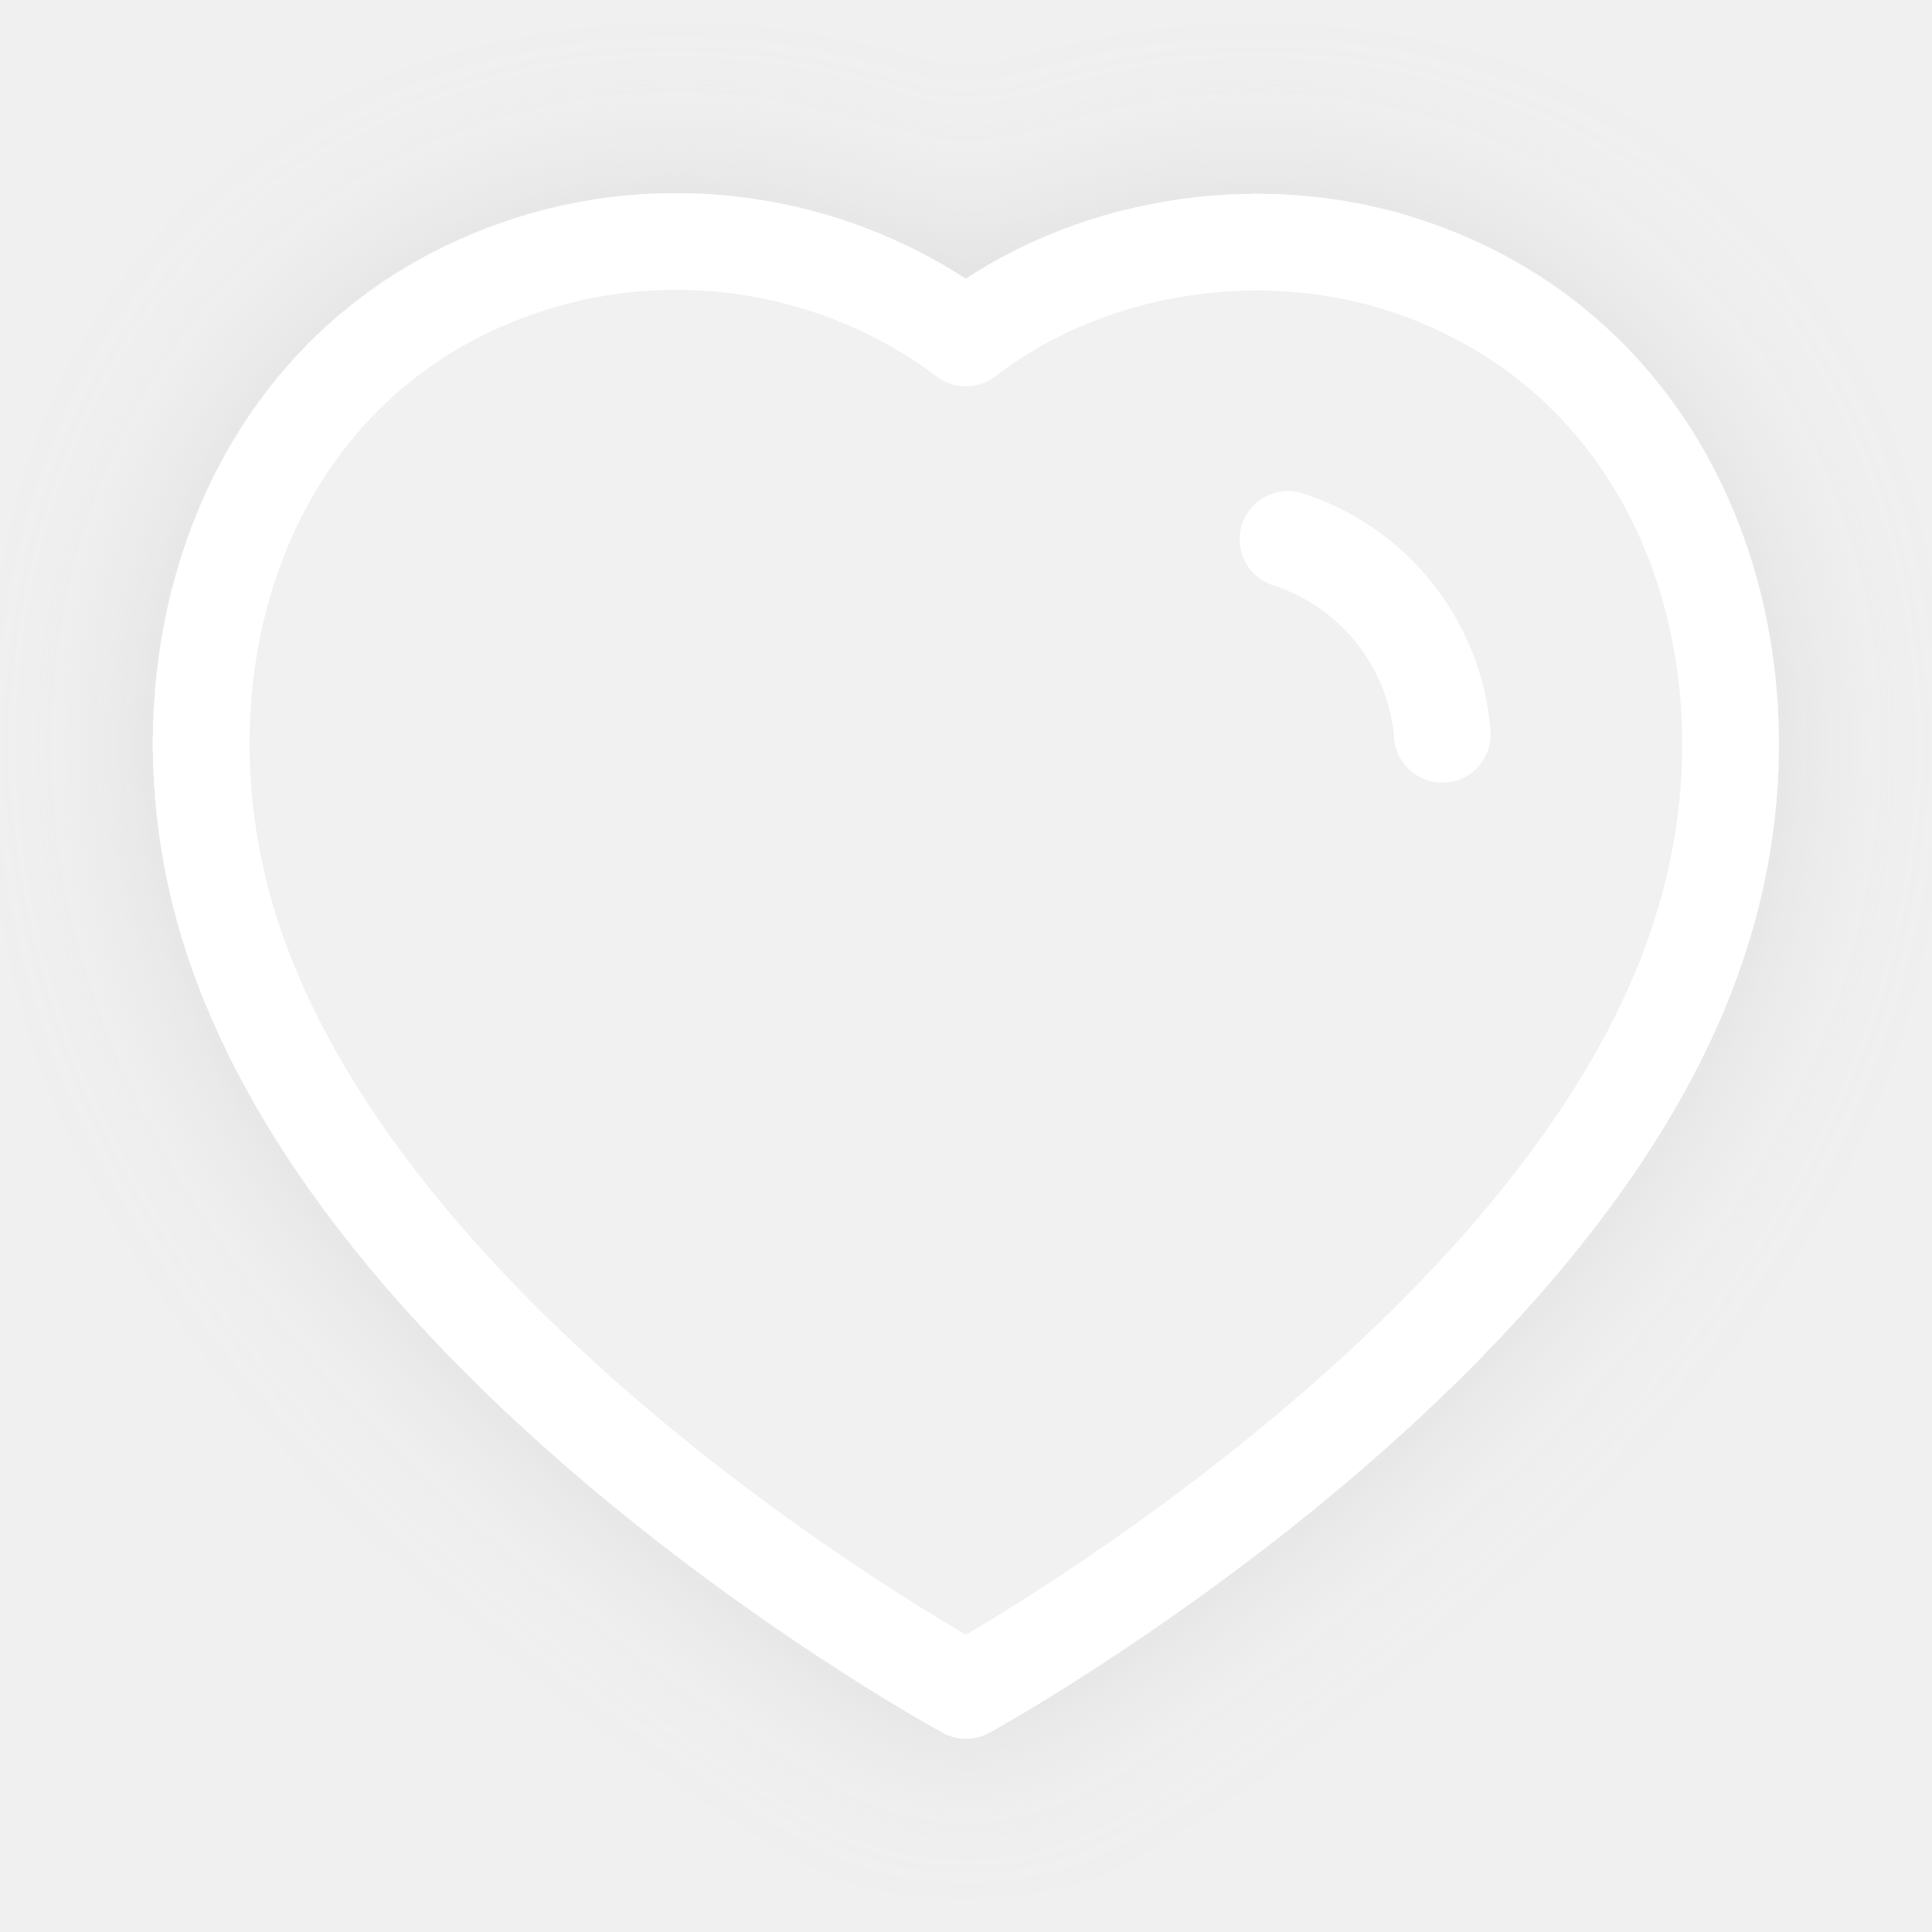
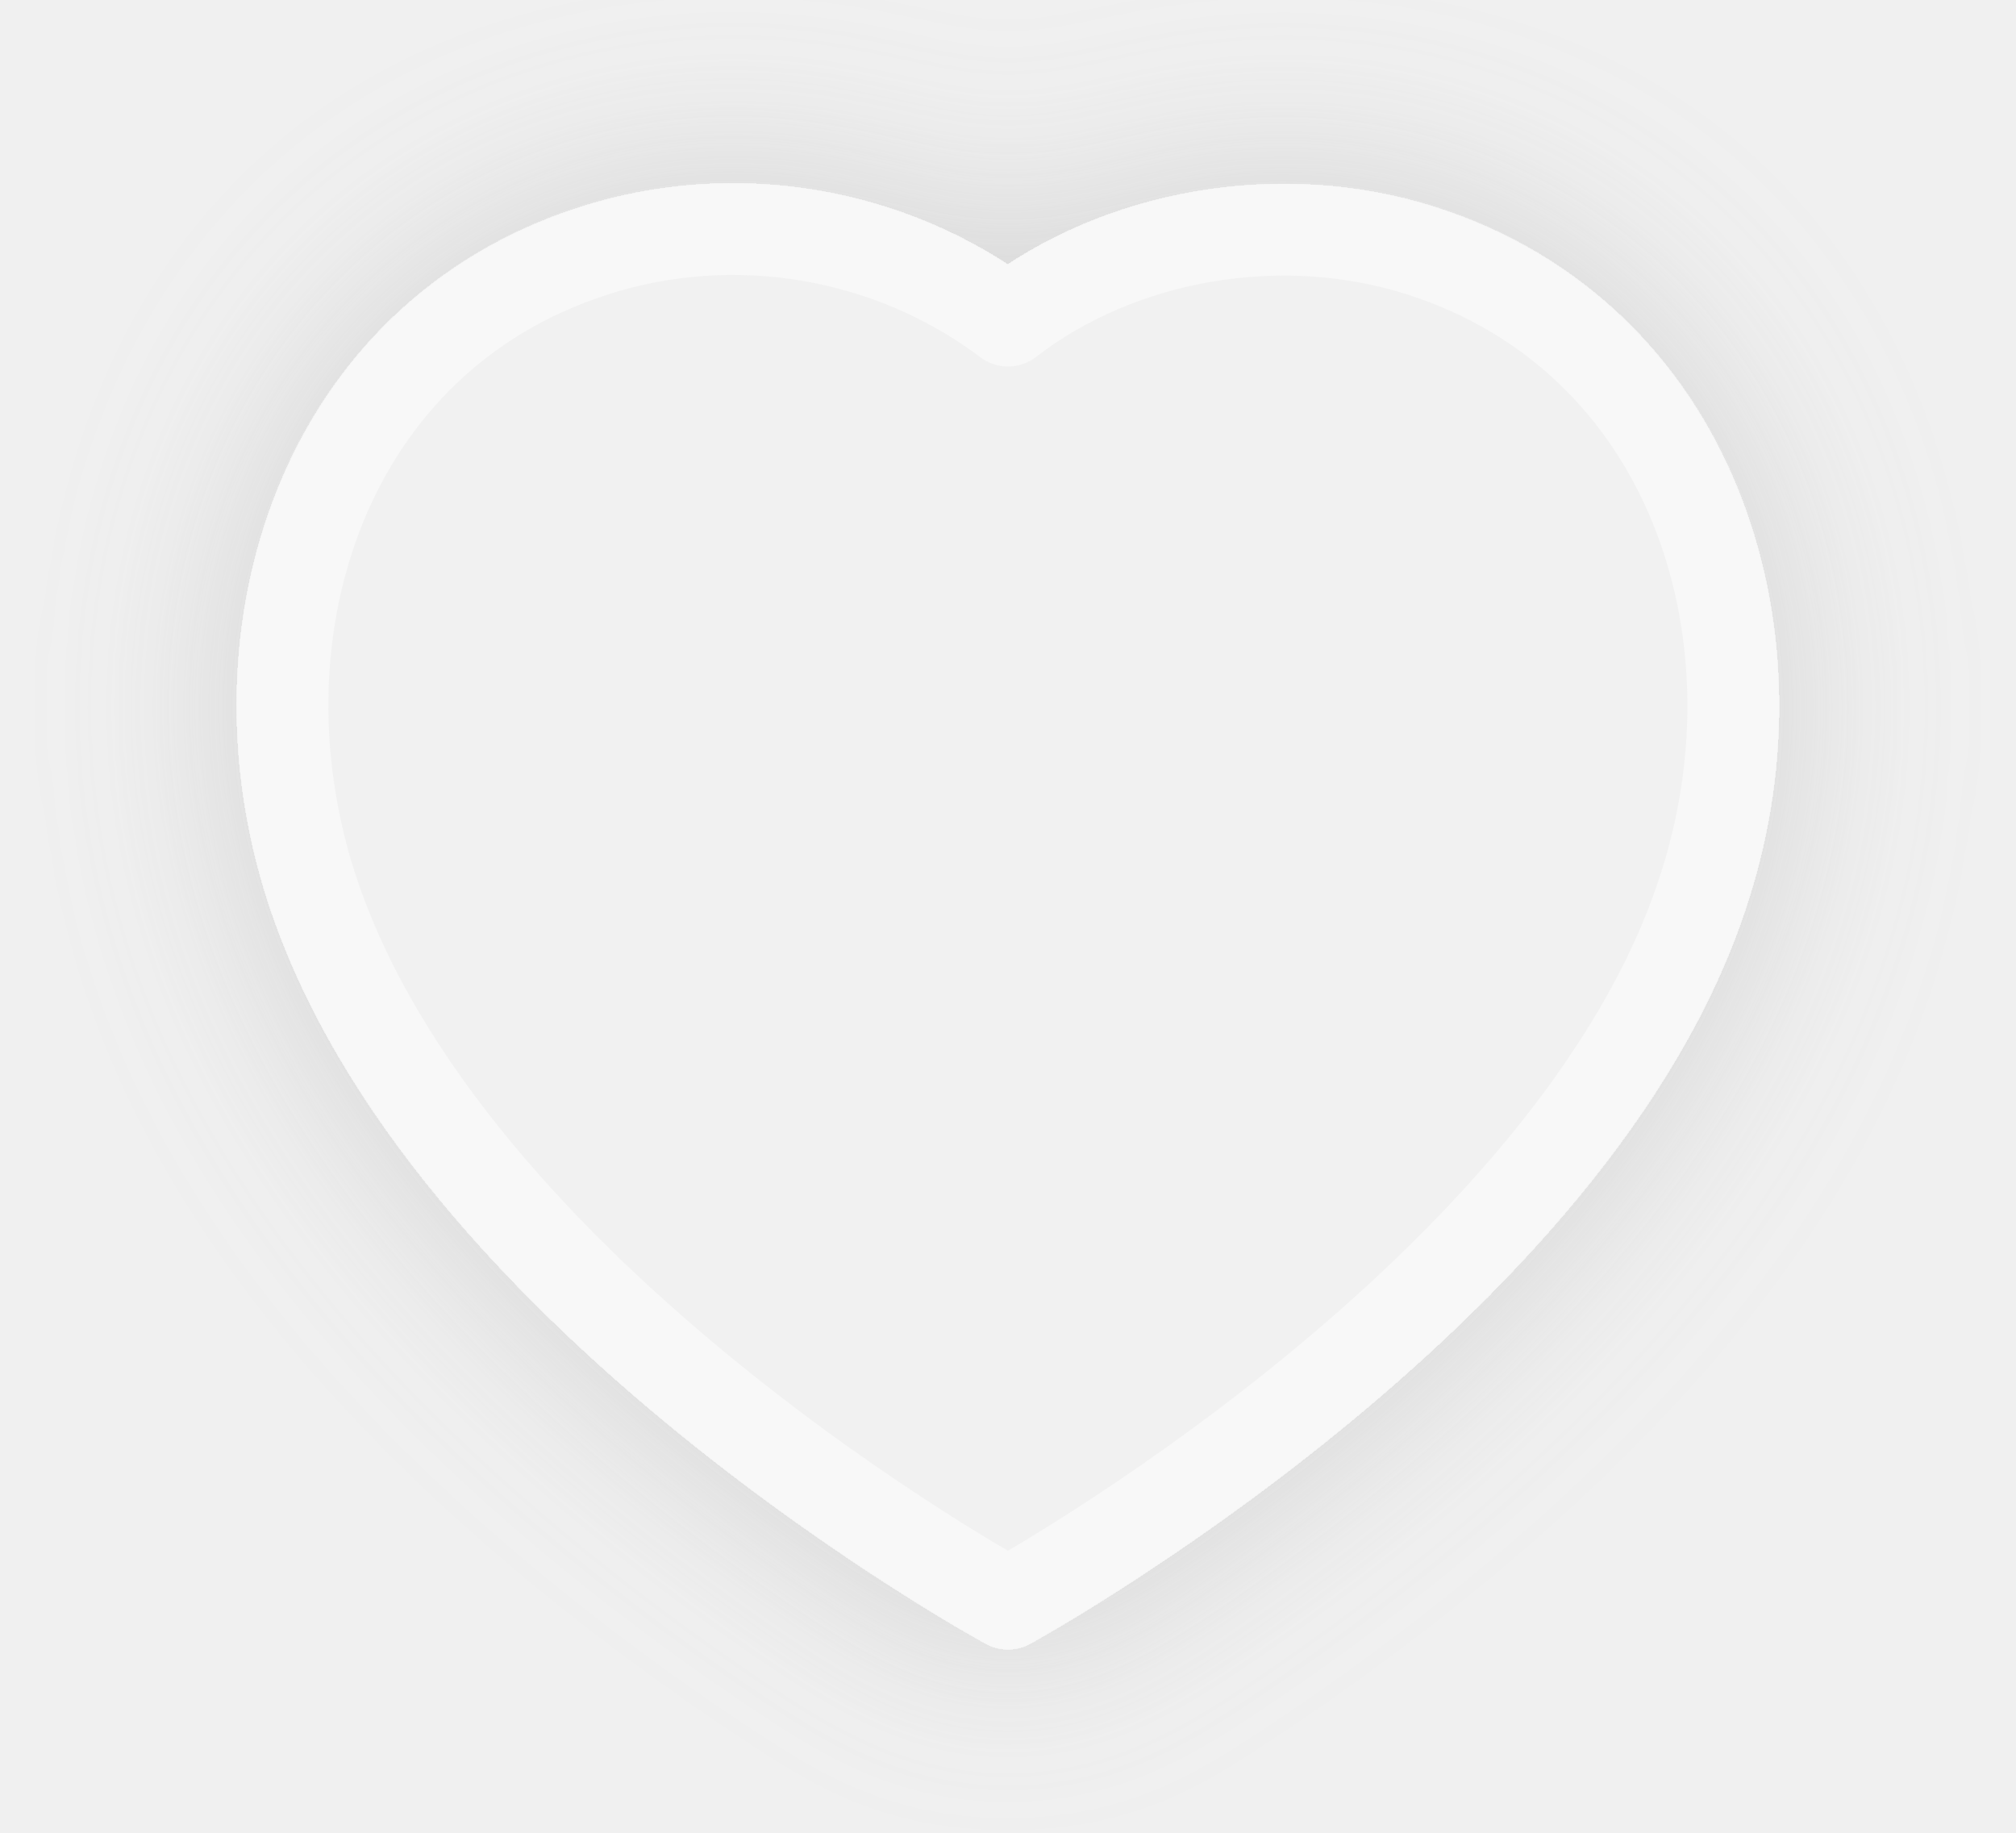
- <svg xmlns="http://www.w3.org/2000/svg" width="20" height="20" viewBox="0 0 20 20" fill="none">
-   <g filter="url(#filter0_d_4851_55)">
-     <path fill-rule="evenodd" clip-rule="evenodd" d="M2.393 9.665C1.499 6.874 2.544 3.683 5.475 2.739C7.017 2.241 8.718 2.534 10 3.499C11.212 2.561 12.977 2.244 14.517 2.739C17.447 3.683 18.499 6.874 17.606 9.665C16.214 14.09 10 17.499 10 17.499C10 17.499 3.832 14.142 2.393 9.665Z" fill="white" fill-opacity="0.1" stroke="white" stroke-linecap="round" stroke-linejoin="round" />
-     <path d="M13.333 5.583C14.225 5.872 14.855 6.667 14.931 7.602" stroke="white" stroke-linecap="round" stroke-linejoin="round" />
+ <svg xmlns="http://www.w3.org/2000/svg" width="22" height="20" viewBox="0 0 22 20" fill="none">
+   <g id="Type=heart/shadow/off" filter="url(#filter0_d_398_22681)">
+     <g id="Heart">
+       <path id="Stroke 1" fill-rule="evenodd" clip-rule="evenodd" d="M3.393 9.665C2.499 6.874 3.544 3.683 6.475 2.739C8.017 2.241 9.718 2.534 11 3.499C12.212 2.561 13.977 2.244 15.517 2.739C18.447 3.683 19.499 6.874 18.606 9.665C17.214 14.09 11 17.499 11 17.499C11 17.499 4.832 14.142 3.393 9.665Z" fill="white" fill-opacity="0.1" stroke="#F8F8F8" stroke-linecap="round" stroke-linejoin="round" />
+     </g>
  </g>
  <defs>
-     <filter id="filter0_d_4851_55" x="-1.5" y="-1.5" width="23" height="23" filterUnits="userSpaceOnUse" color-interpolation-filters="sRGB">
+     <filter id="filter0_d_398_22681" x="-1" y="-2" width="24" height="24" filterUnits="userSpaceOnUse" color-interpolation-filters="sRGB">
      <feFlood flood-opacity="0" result="BackgroundImageFix" />
      <feColorMatrix in="SourceAlpha" type="matrix" values="0 0 0 0 0 0 0 0 0 0 0 0 0 0 0 0 0 0 127 0" result="hardAlpha" />
      <feOffset />
-       <feGaussianBlur stdDeviation="0.75" />
+       <feGaussianBlur stdDeviation="1" />
      <feComposite in2="hardAlpha" operator="out" />
-       <feColorMatrix type="matrix" values="0 0 0 0 0.8 0 0 0 0 0.8 0 0 0 0 0.8 0 0 0 0.5 0" />
-       <feBlend mode="normal" in2="BackgroundImageFix" result="effect1_dropShadow_4851_55" />
-       <feBlend mode="normal" in="SourceGraphic" in2="effect1_dropShadow_4851_55" result="shape" />
+       <feColorMatrix type="matrix" values="0 0 0 0 0.8 0 0 0 0 0.8 0 0 0 0 0.8 0 0 0 0.8 0" />
+       <feBlend mode="normal" in2="BackgroundImageFix" result="effect1_dropShadow_398_22681" />
+       <feBlend mode="normal" in="SourceGraphic" in2="effect1_dropShadow_398_22681" result="shape" />
    </filter>
  </defs>
</svg>
